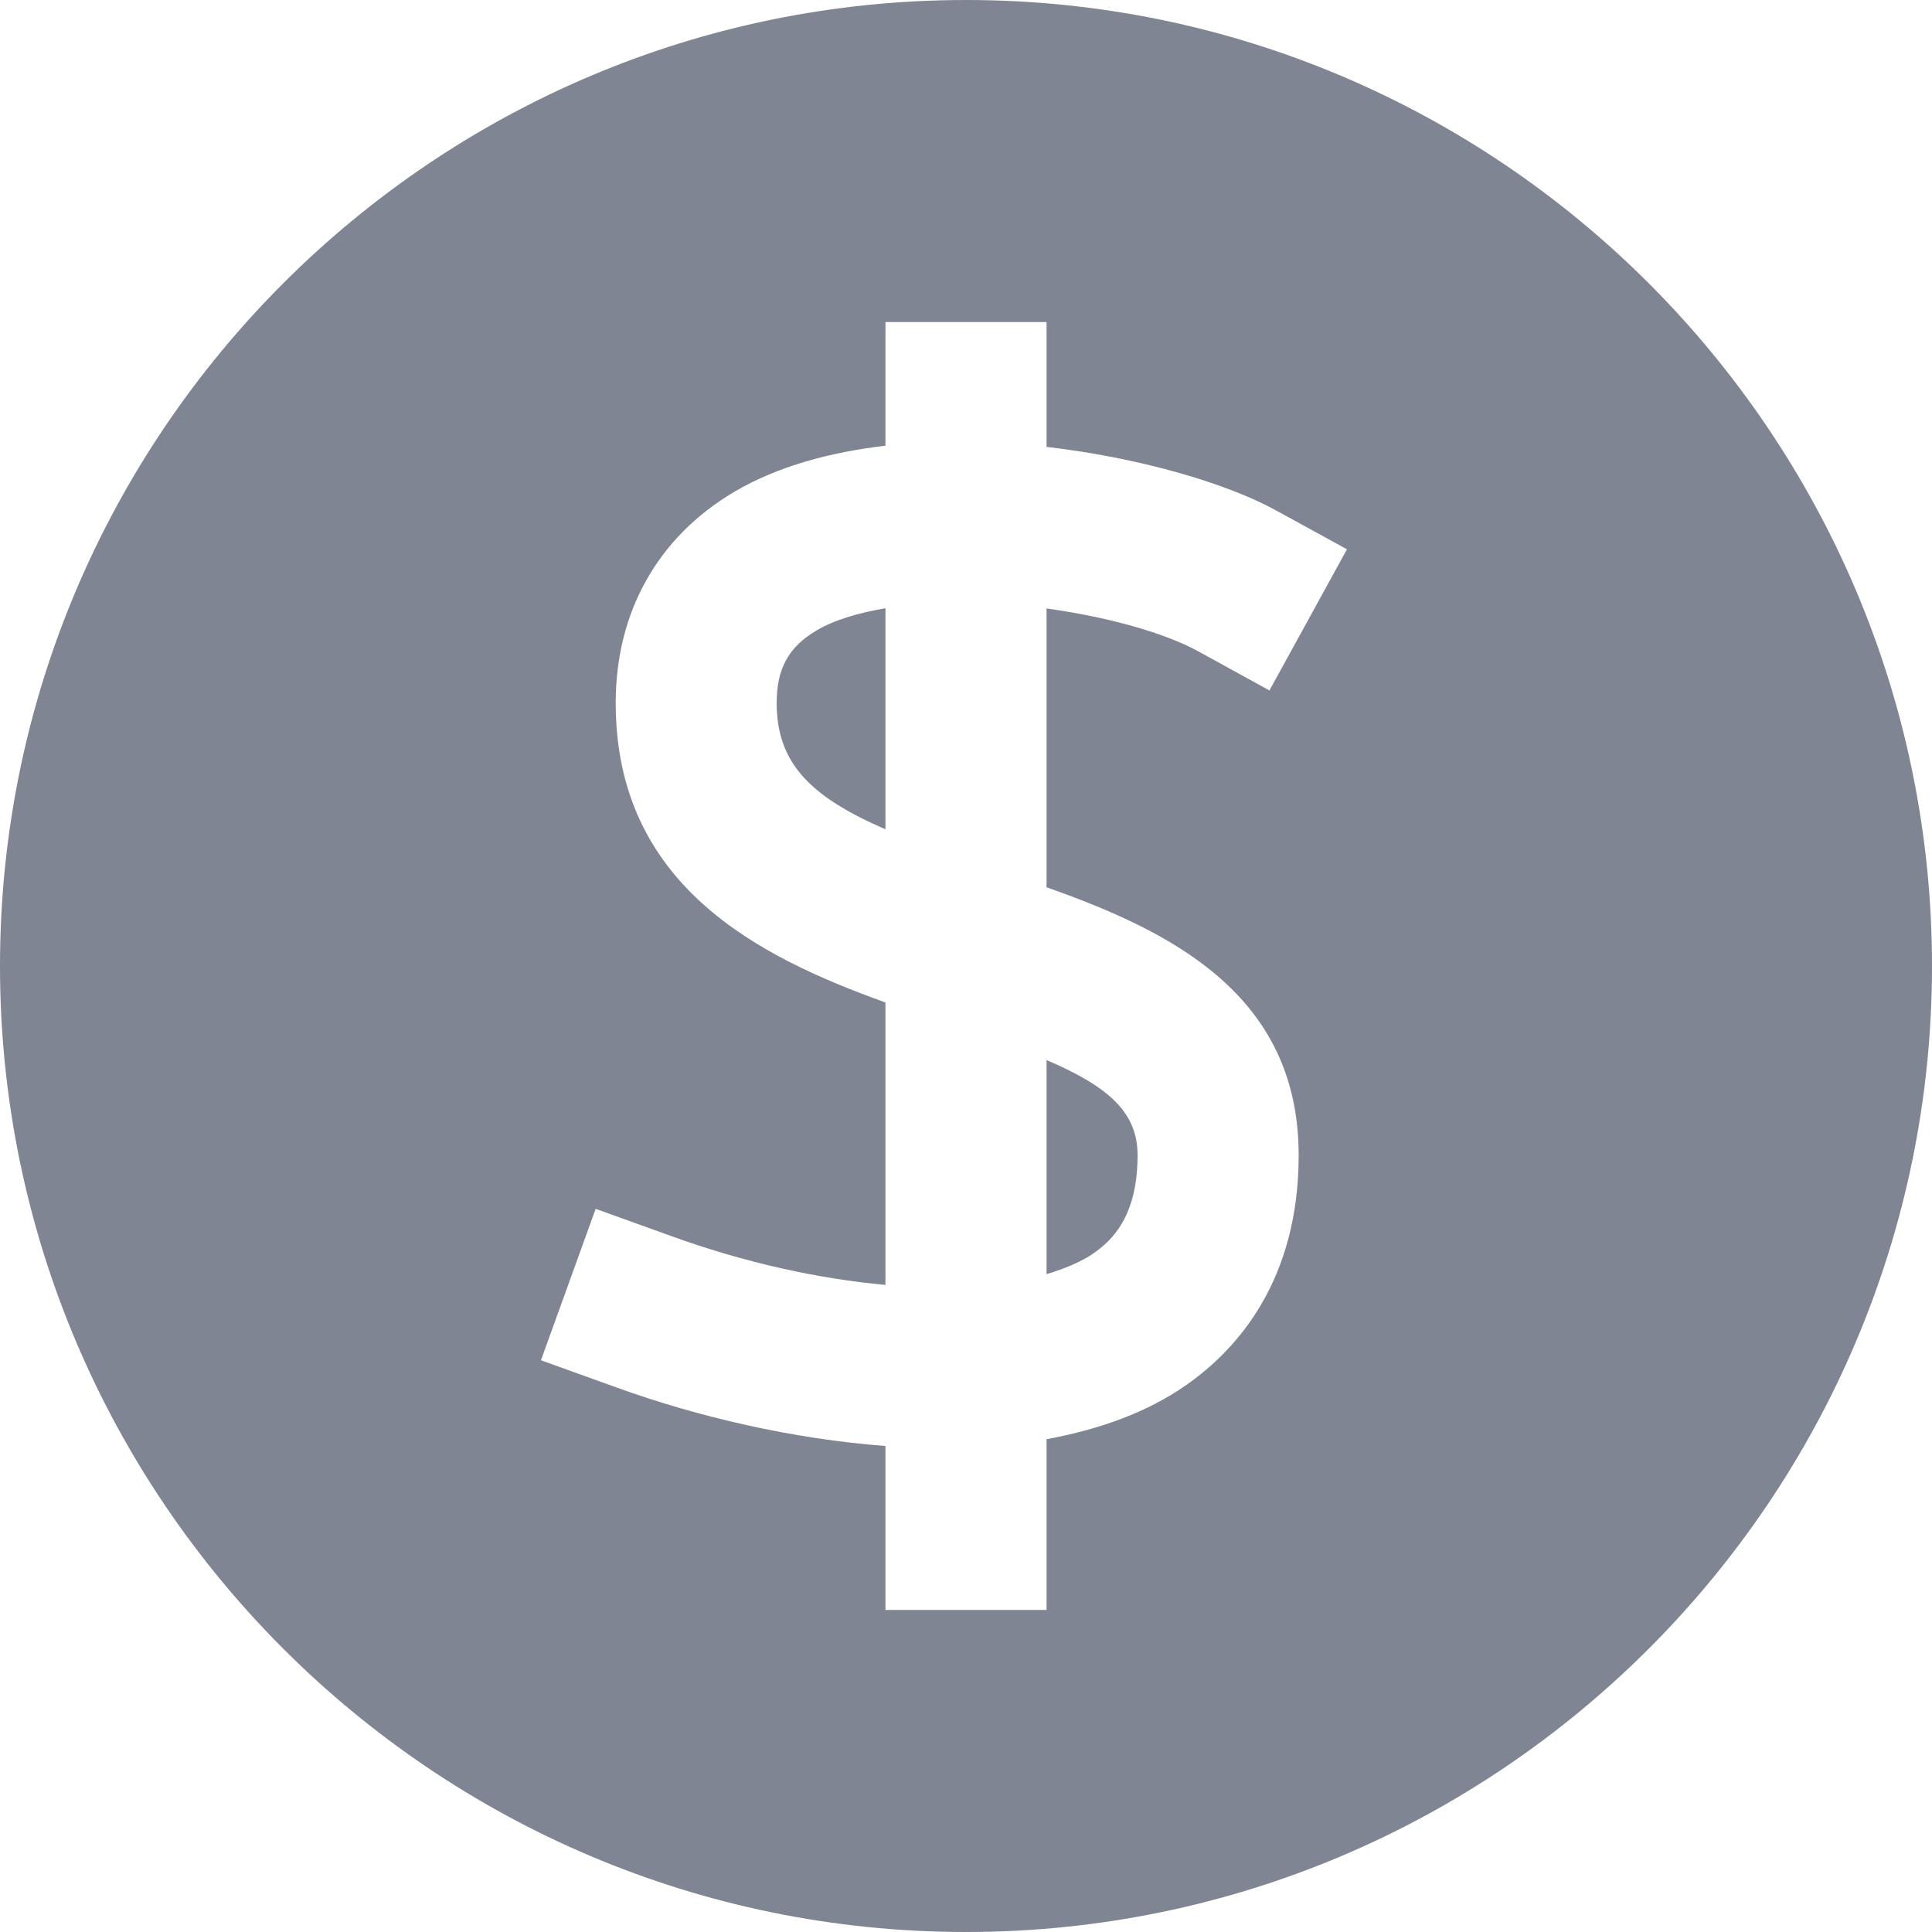
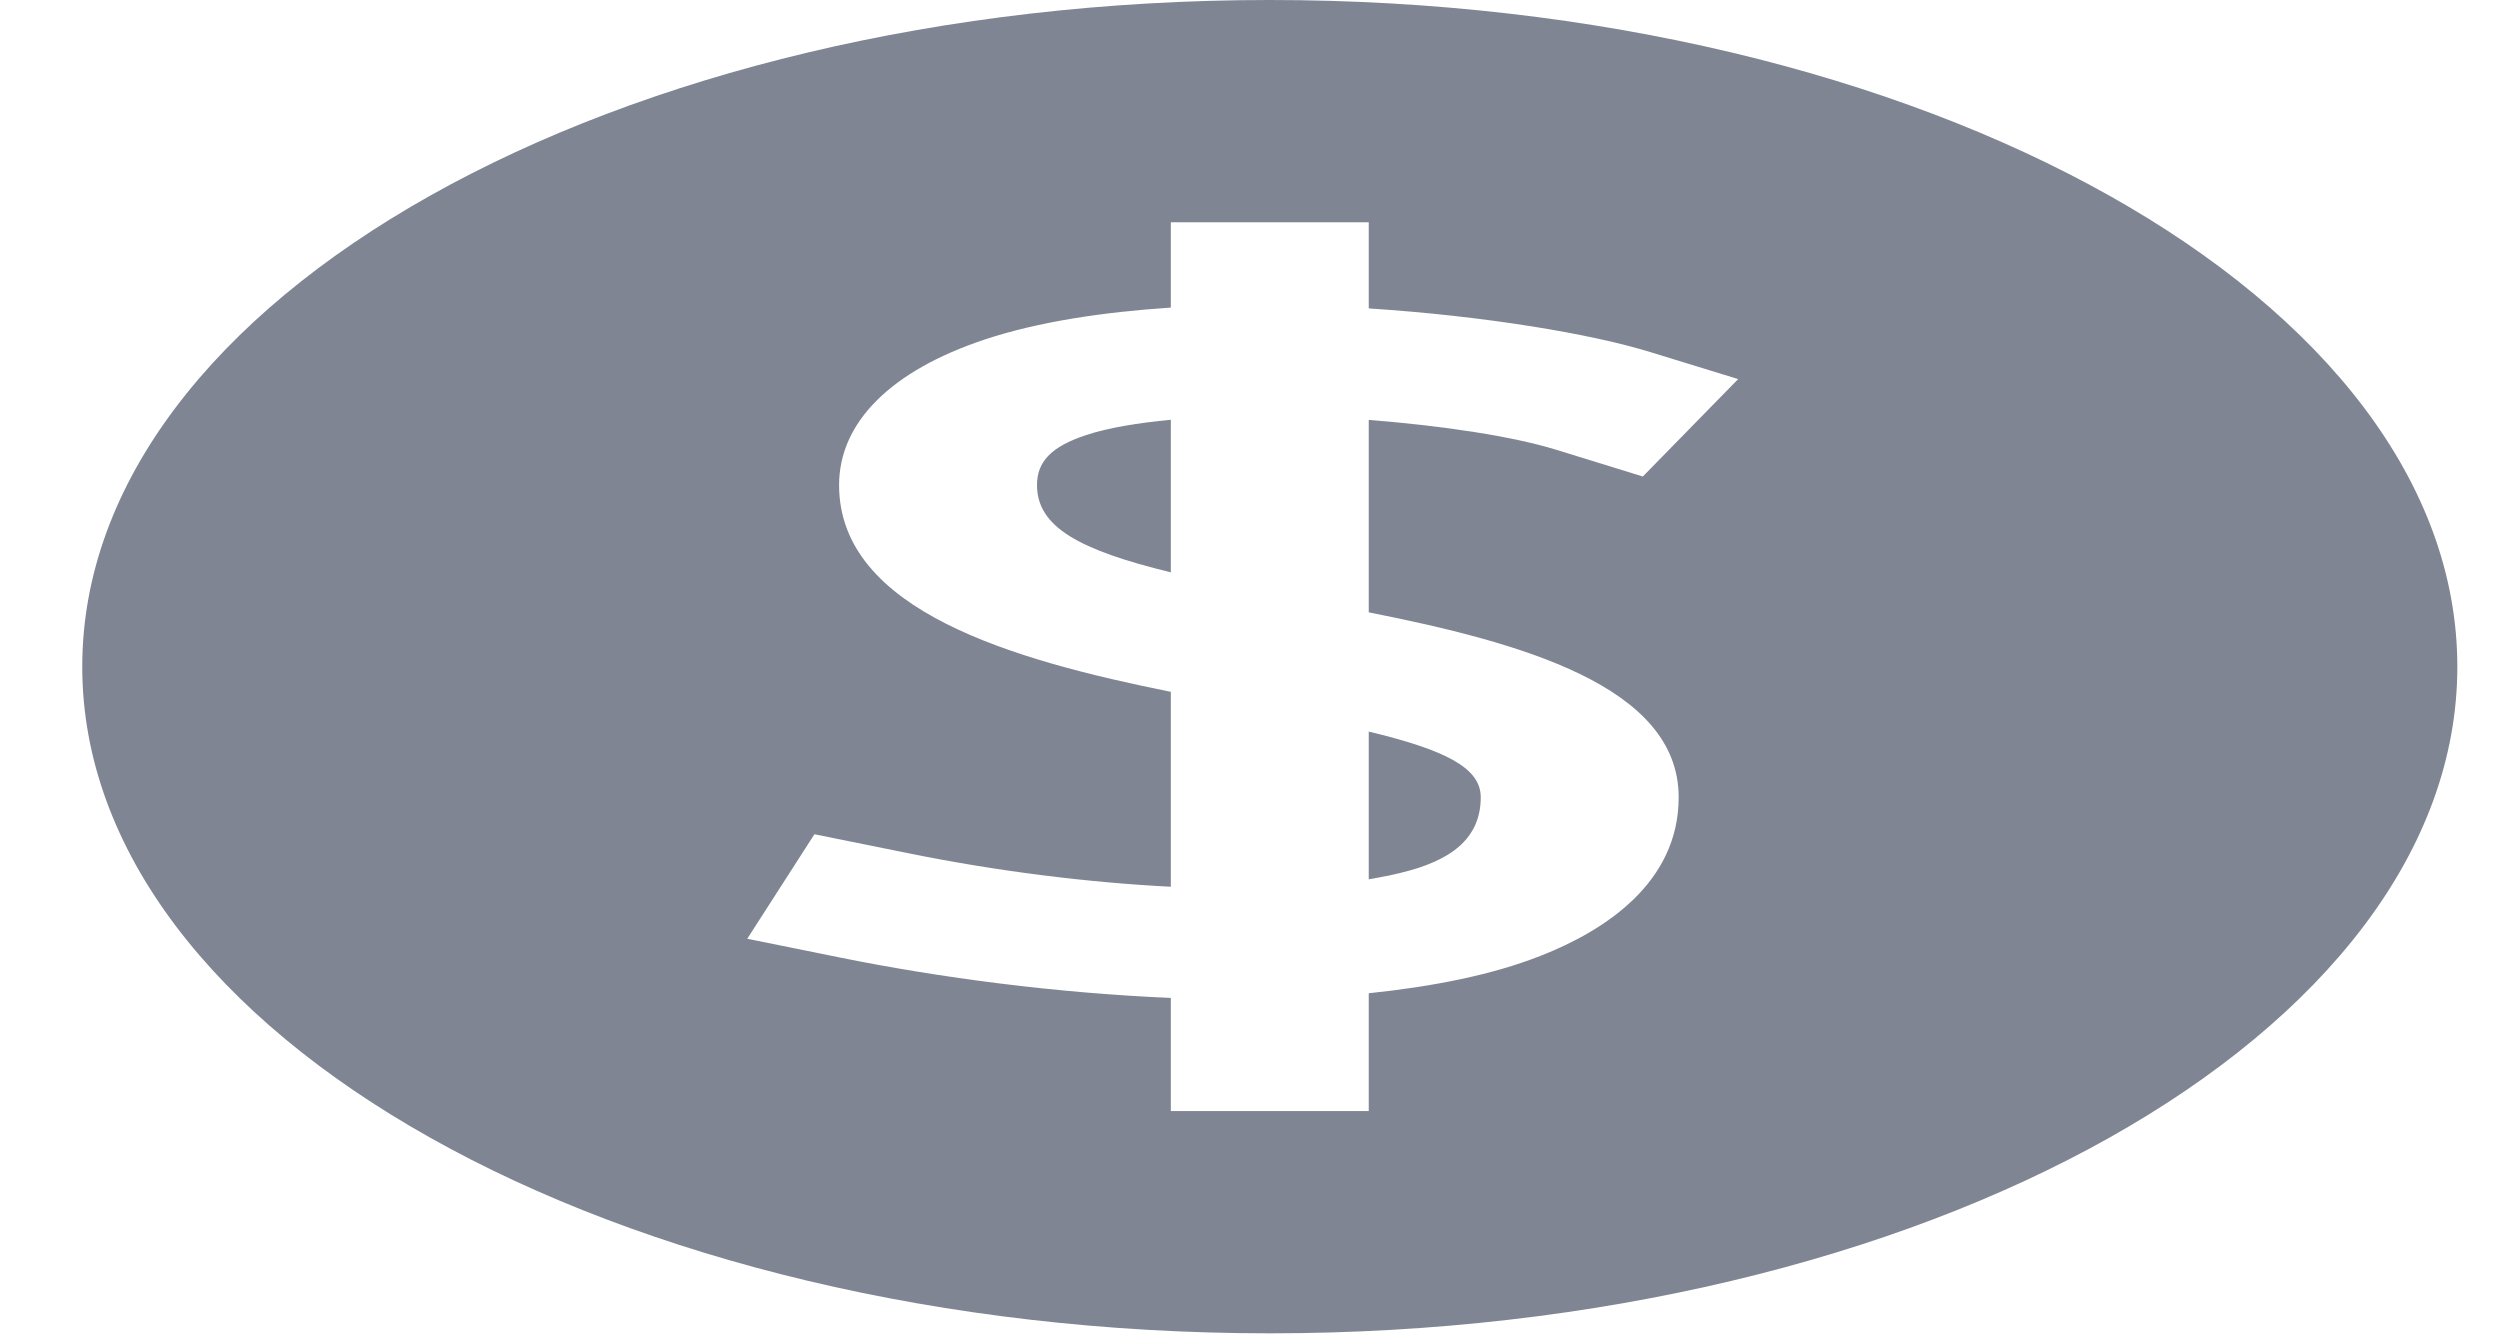
- <svg xmlns="http://www.w3.org/2000/svg" width="16" height="16" viewBox="0 0 16 16" fill="none">
-   <path fill-rule="evenodd" clip-rule="evenodd" d="M9.061 10.376C9.216 10.267 9.421 10.066 9.421 9.567C9.421 9.212 9.181 8.999 8.667 8.779V10.552C8.817 10.506 8.955 10.451 9.061 10.376Z" fill="#7F8592" />
-   <path fill-rule="evenodd" clip-rule="evenodd" d="M8 0C3.589 0 0 3.589 0 8C0 12.411 3.589 16 8 16C12.411 16 16 12.411 16 8C16 3.589 12.411 0 8 0ZM10.755 9.567C10.755 10.6 10.251 11.171 9.827 11.468C9.496 11.701 9.097 11.839 8.667 11.919V13.333H7.333V11.975C6.566 11.917 5.783 11.735 5.107 11.491L4.48 11.265L4.933 10.011L5.56 10.237C6.173 10.459 6.783 10.591 7.333 10.641V8.302C6.274 7.922 5.099 7.329 5.099 5.821C5.099 5.069 5.447 4.448 6.081 4.073C6.443 3.86 6.877 3.745 7.333 3.691V2.667H8.667V3.701C9.451 3.792 10.17 4.007 10.571 4.229L11.155 4.549L10.513 5.718L9.929 5.397C9.641 5.238 9.169 5.109 8.667 5.039V7.348C9.685 7.708 10.755 8.229 10.755 9.567Z" fill="#7F8592" />
-   <path fill-rule="evenodd" clip-rule="evenodd" d="M6.761 5.222C6.531 5.358 6.432 5.537 6.432 5.821C6.432 6.325 6.718 6.601 7.333 6.868V5.037C7.115 5.075 6.913 5.131 6.761 5.222Z" fill="#7F8592" />
+ <svg xmlns="http://www.w3.org/2000/svg" width="30" height="16" viewBox="0 0 30 16" fill="none">
+   <path fill-rule="evenodd" clip-rule="evenodd" d="M17.128 10.376C17.404 10.267 17.769 10.066 17.769 9.567C17.769 9.212 17.34 8.999 16.425 8.779V10.552C16.692 10.506 16.938 10.451 17.128 10.376Z" fill="#7F8592" />
+   <path fill-rule="evenodd" clip-rule="evenodd" d="M15.237 0C7.379 0 0.987 3.589 0.987 8C0.987 12.411 7.379 16 15.237 16C23.095 16 29.488 12.411 29.488 8C29.488 3.589 23.095 0 15.237 0ZM20.144 9.567C20.144 10.6 19.247 11.171 18.492 11.468C17.902 11.701 17.191 11.839 16.425 11.919V13.333H14.05V11.975C12.683 11.917 11.289 11.735 10.083 11.491L8.967 11.265L9.773 10.011L10.891 10.237C11.983 10.459 13.069 10.591 14.05 10.641V8.302C12.163 7.922 10.069 7.329 10.069 5.821C10.069 5.069 10.69 4.448 11.82 4.073C12.463 3.86 13.238 3.745 14.05 3.691V2.667H16.425V3.701C17.823 3.792 19.103 4.007 19.817 4.229L20.858 4.549L19.714 5.718L18.674 5.397C18.16 5.238 17.32 5.109 16.425 5.039V7.348C18.239 7.708 20.144 8.229 20.144 9.567Z" fill="#7F8592" />
+   <path fill-rule="evenodd" clip-rule="evenodd" d="M13.03 5.222C12.62 5.358 12.444 5.537 12.444 5.821C12.444 6.325 12.954 6.601 14.05 6.868V5.037C13.66 5.075 13.302 5.131 13.03 5.222Z" fill="#7F8592" />
</svg>
